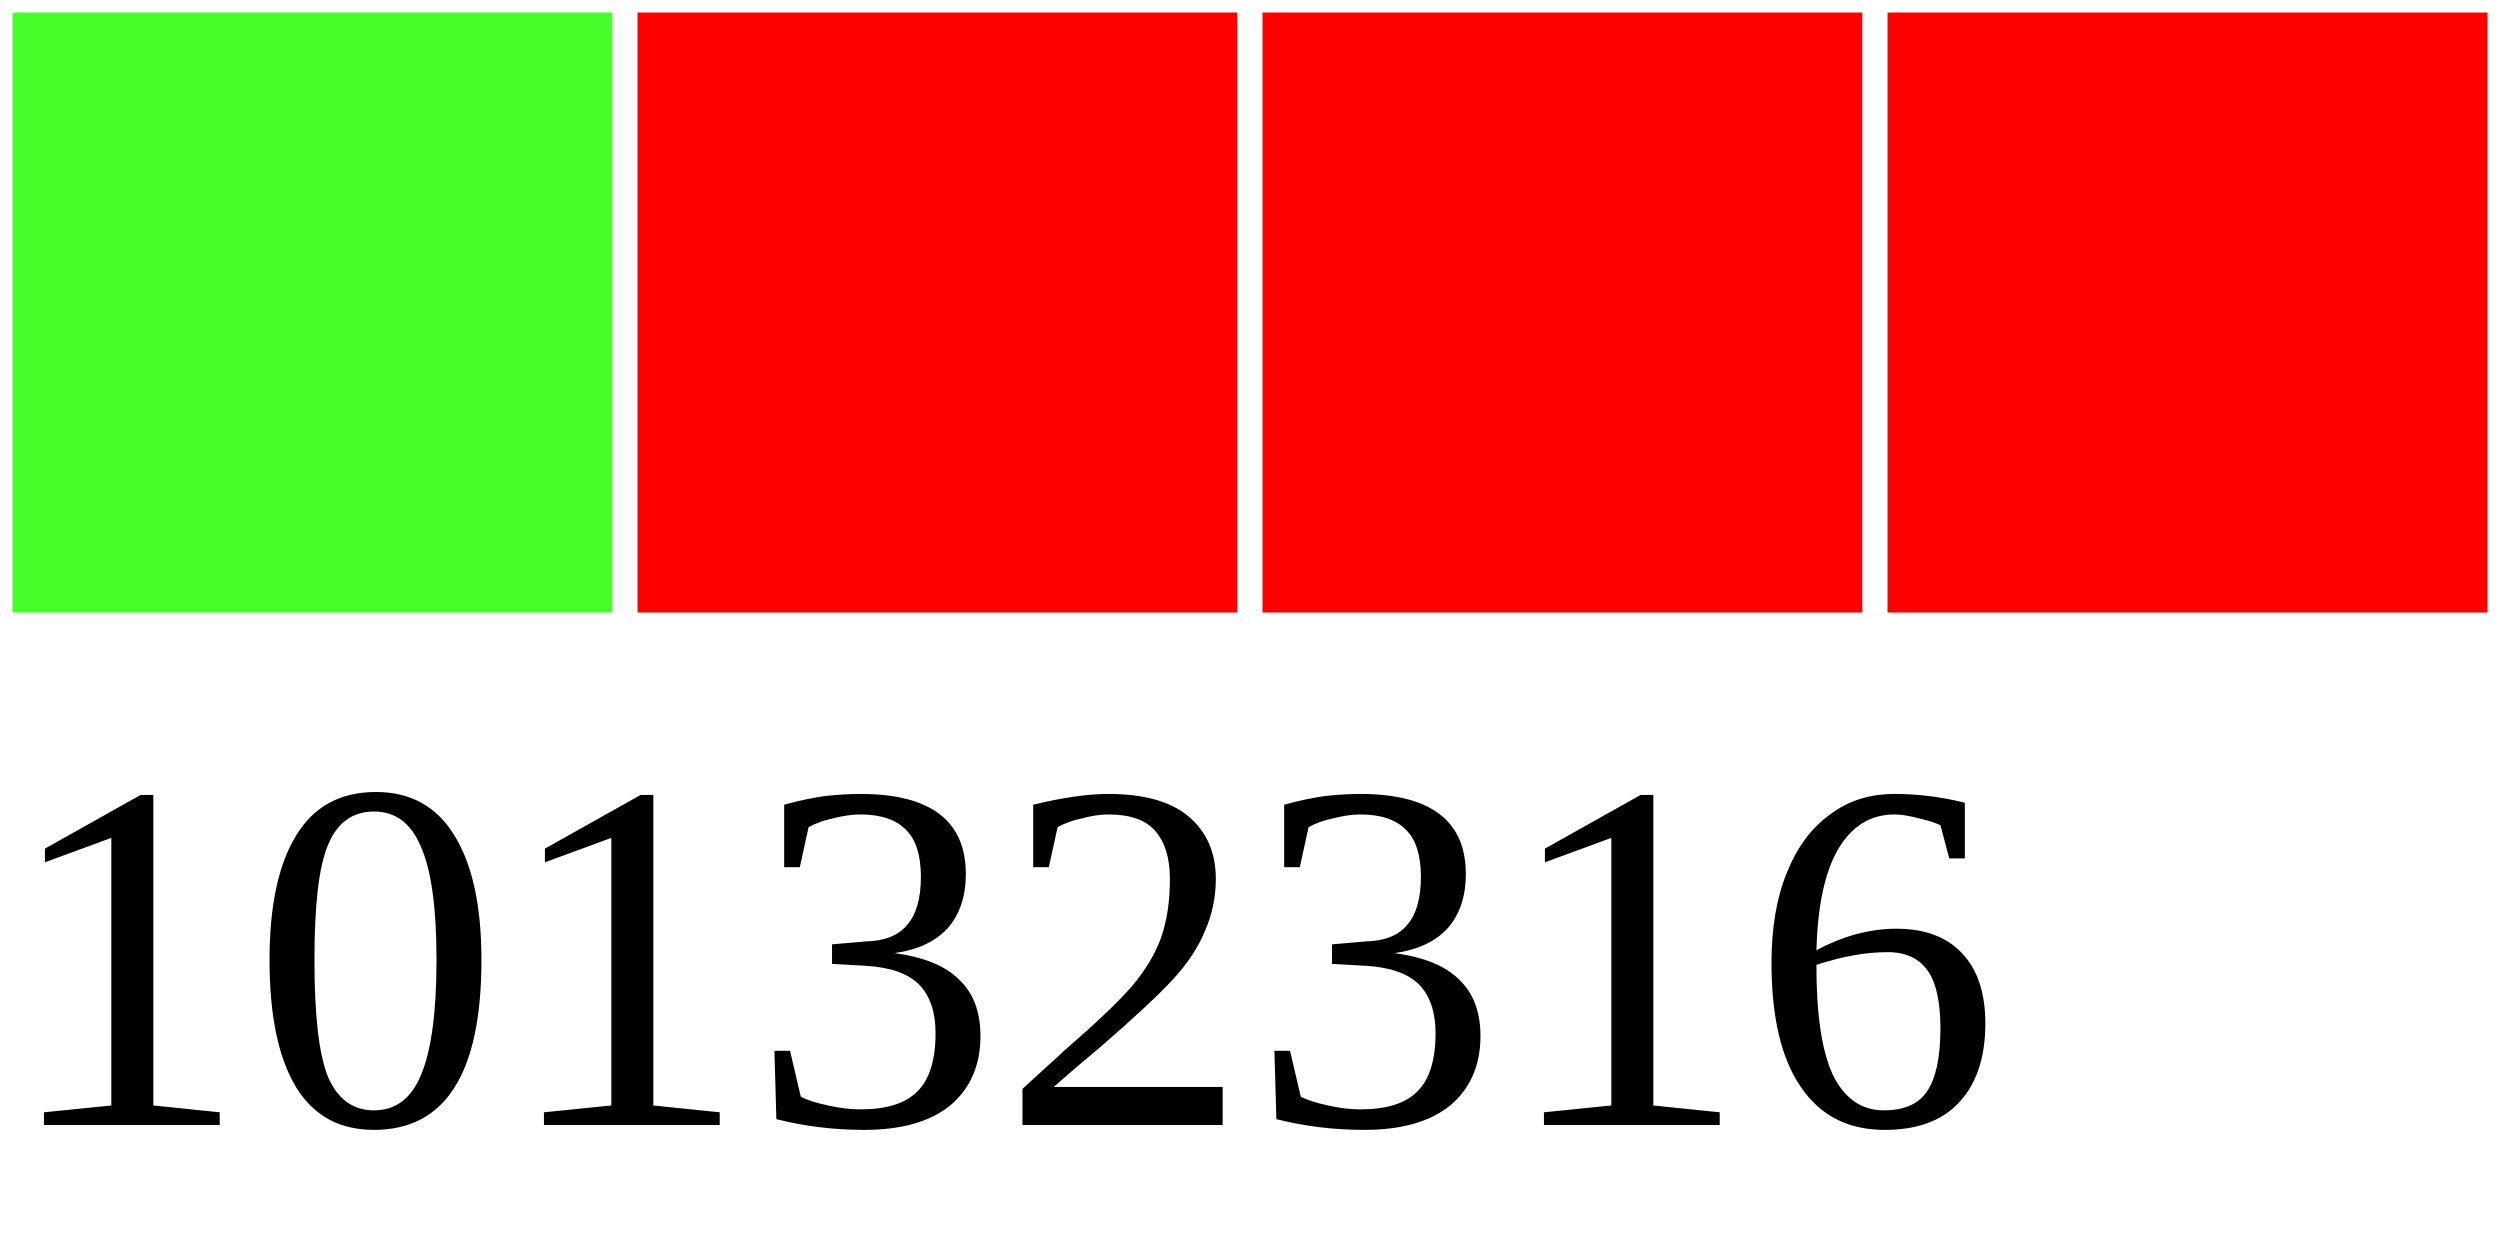
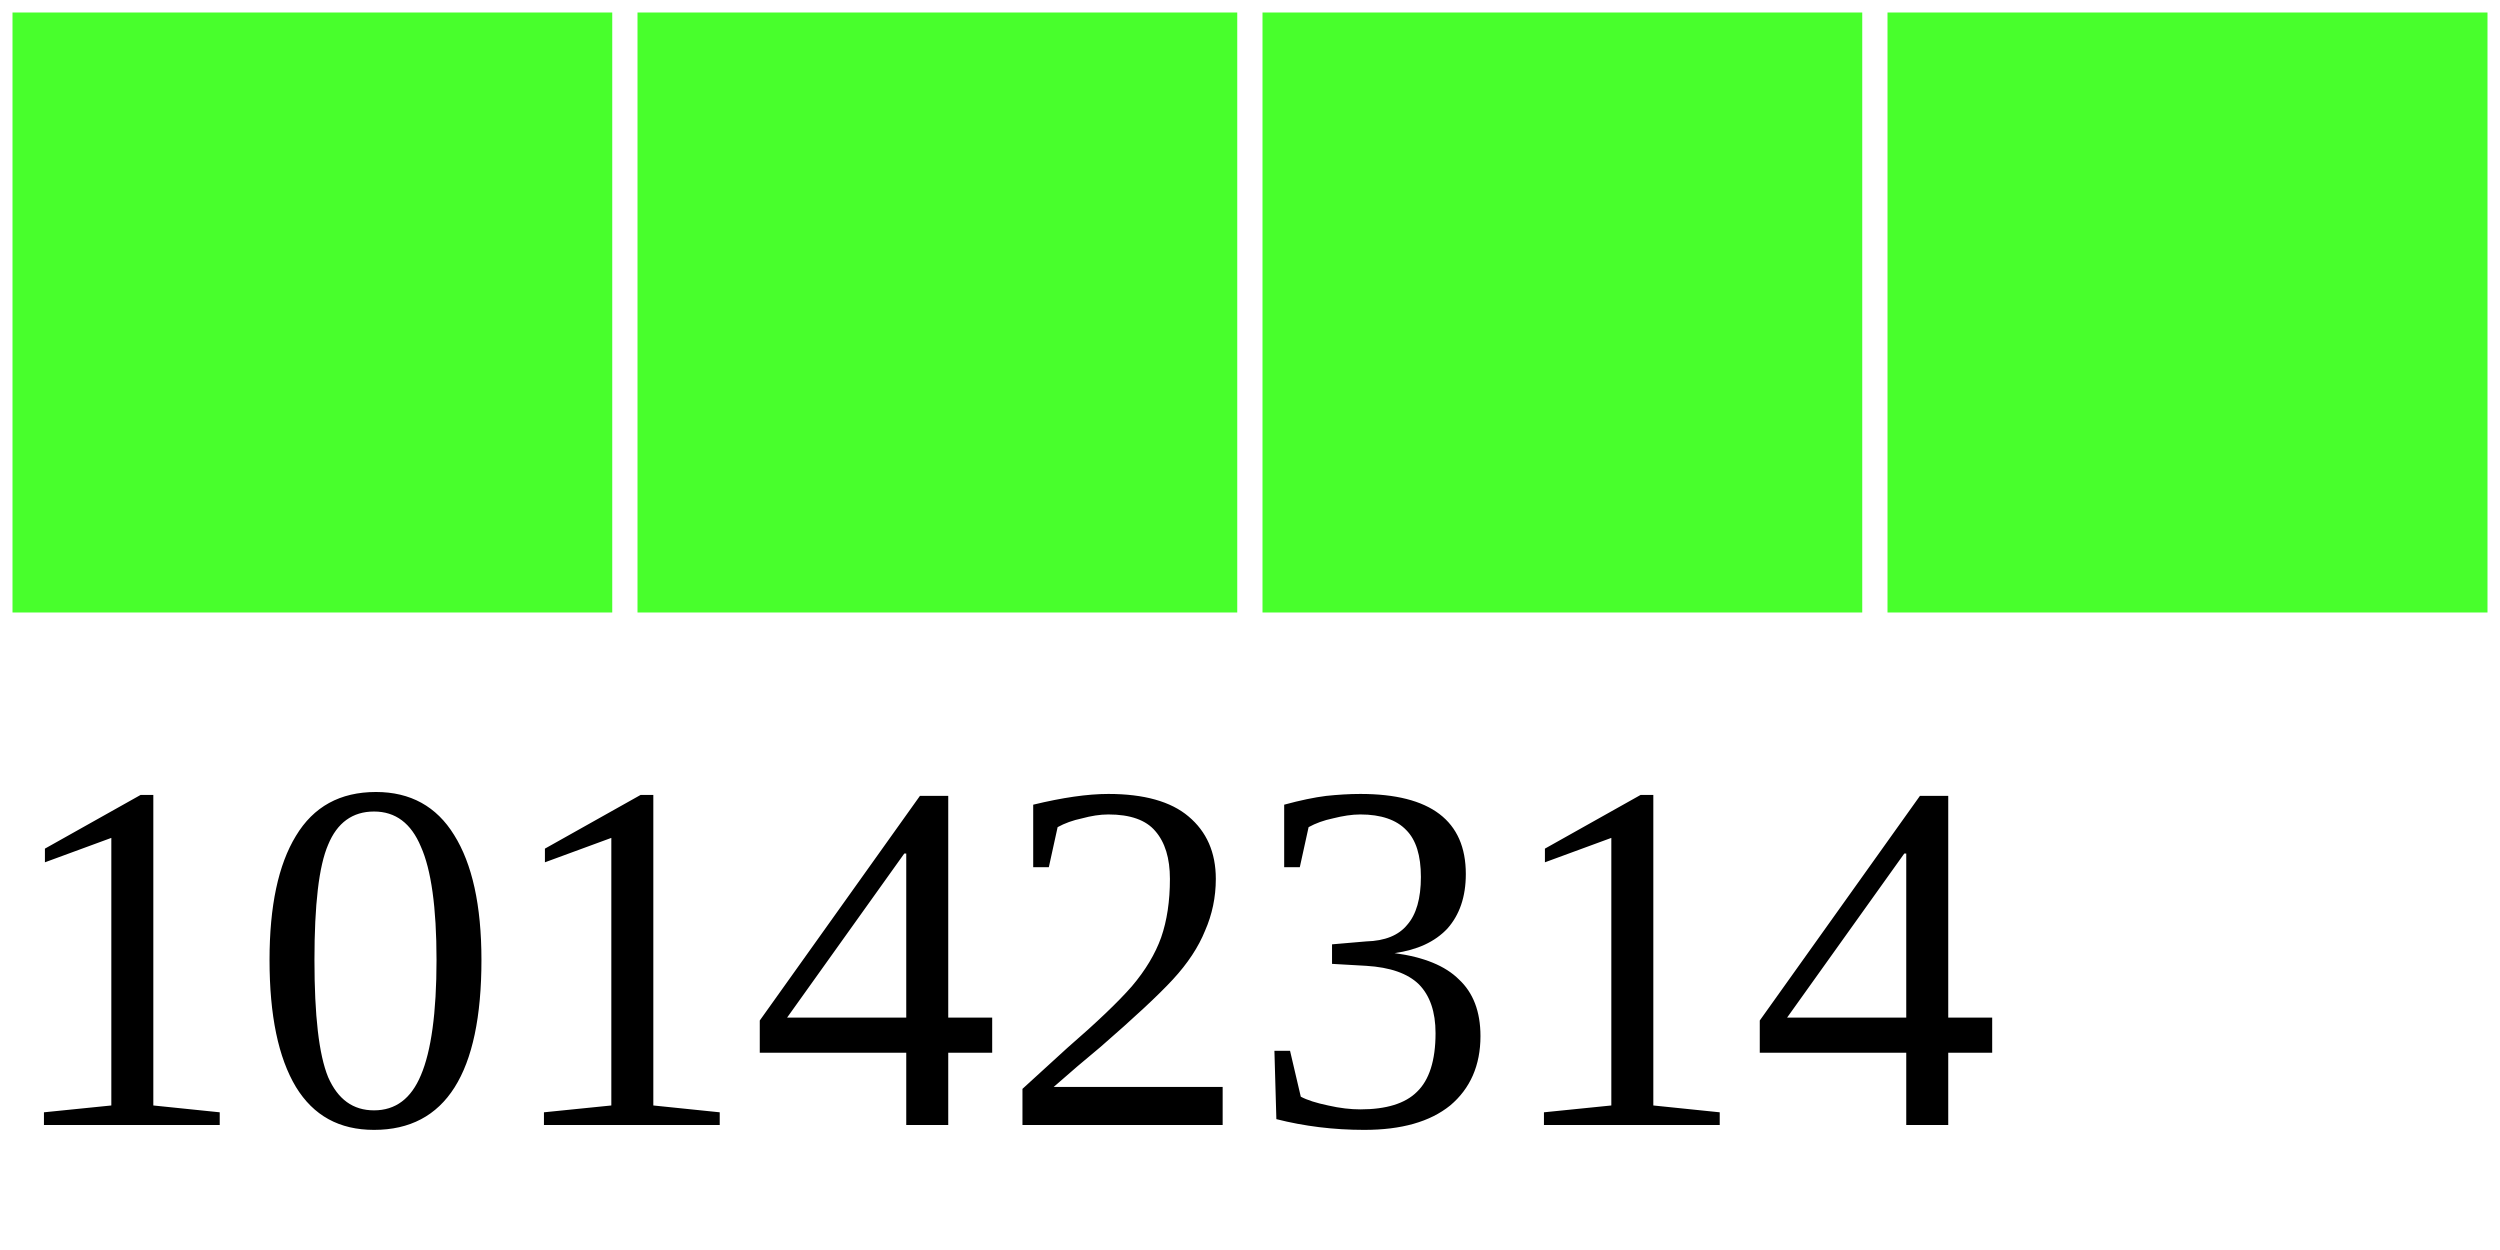
<svg xmlns="http://www.w3.org/2000/svg" width="40" height="20">
  <g>
    <rect width="10" height="10" style="fill:#48FF2C;stroke-width:0.4;stroke:rgb(255,255,255)" x="0" />
-     <rect width="10" height="10" style="fill:#FF0000;stroke-width:0.4;stroke:rgb(255,255,255)" x="10" />
-     <rect width="10" height="10" style="fill:#FF0000;stroke-width:0.4;stroke:rgb(255,255,255)" x="20" />
-     <rect width="10" height="10" style="fill:#FF0000;stroke-width:0.4;stroke:rgb(255,255,255)" x="30" />
-     <text x="0" y="18" fill="black" font-size="8">10132316</text>
+     <rect width="10" height="10" style="fill:#48FF2C;stroke-width:0.4;stroke:rgb(255,255,255)" x="10" />
+     <rect width="10" height="10" style="fill:#48FF2C;stroke-width:0.4;stroke:rgb(255,255,255)" x="20" />
+     <rect width="10" height="10" style="fill:#48FF2C;stroke-width:0.4;stroke:rgb(255,255,255)" x="30" />
+     <text x="0" y="18" fill="black" font-size="8">10142314</text>
  </g>
</svg>
